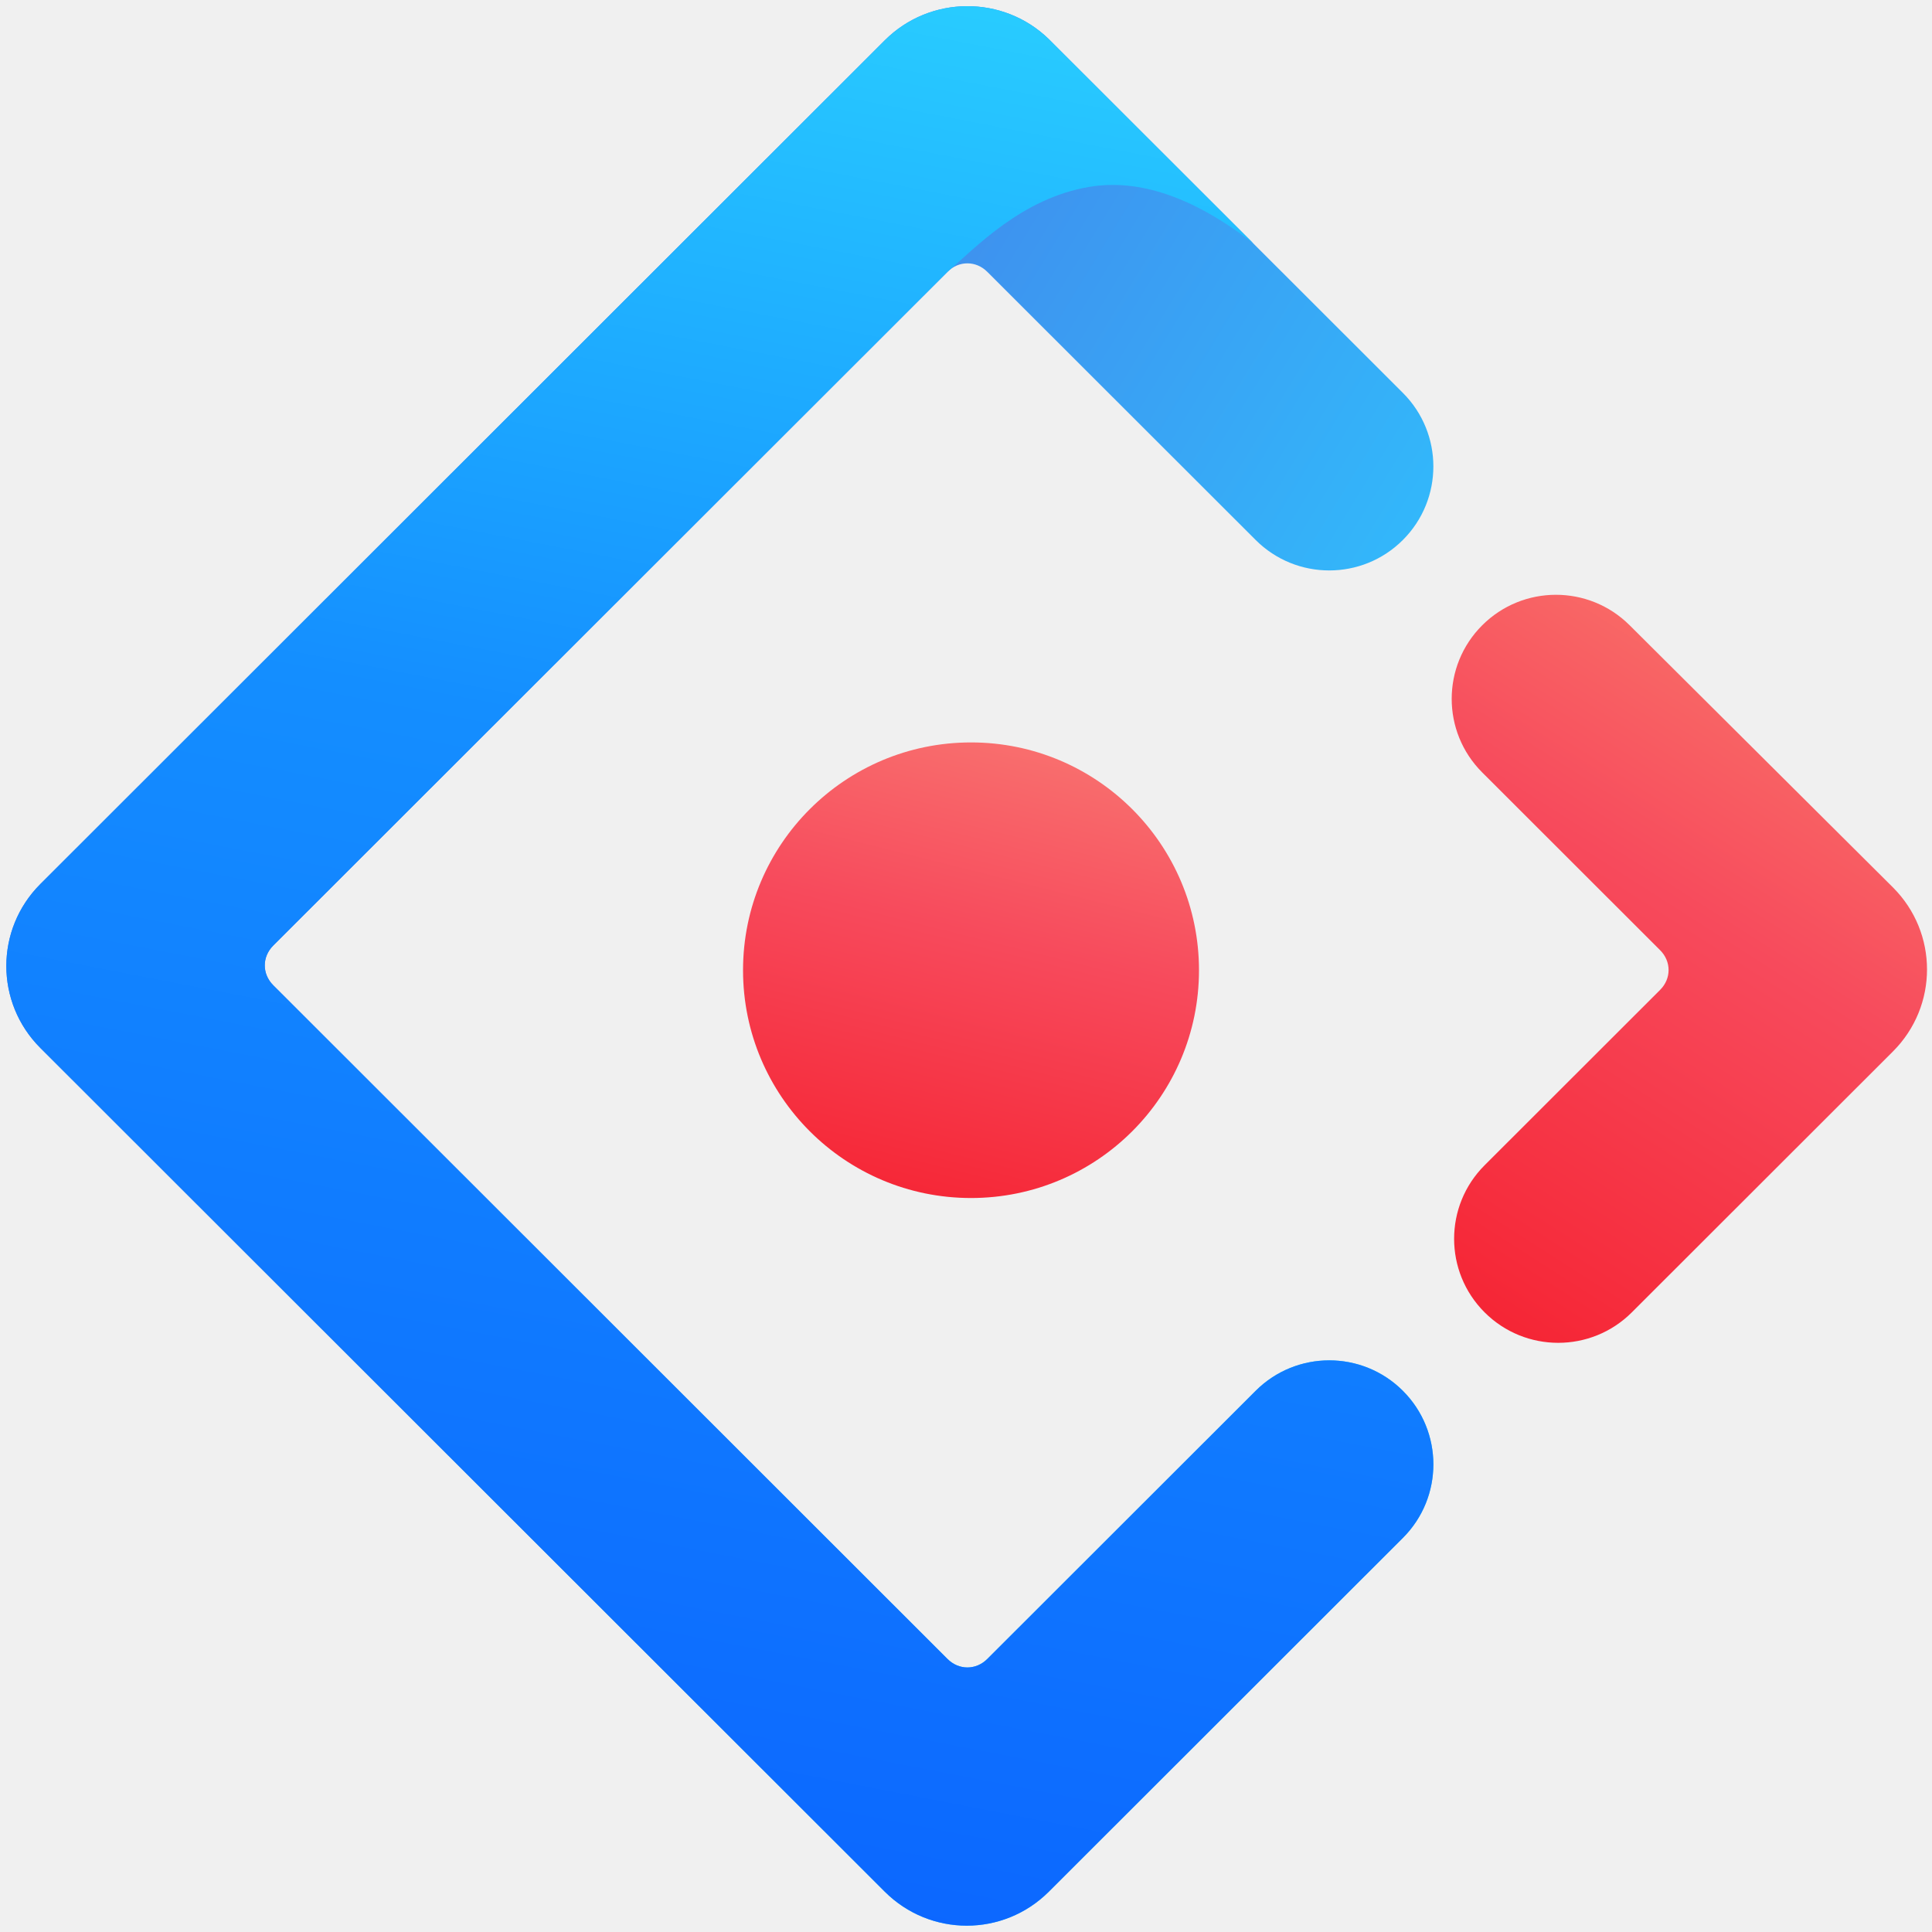
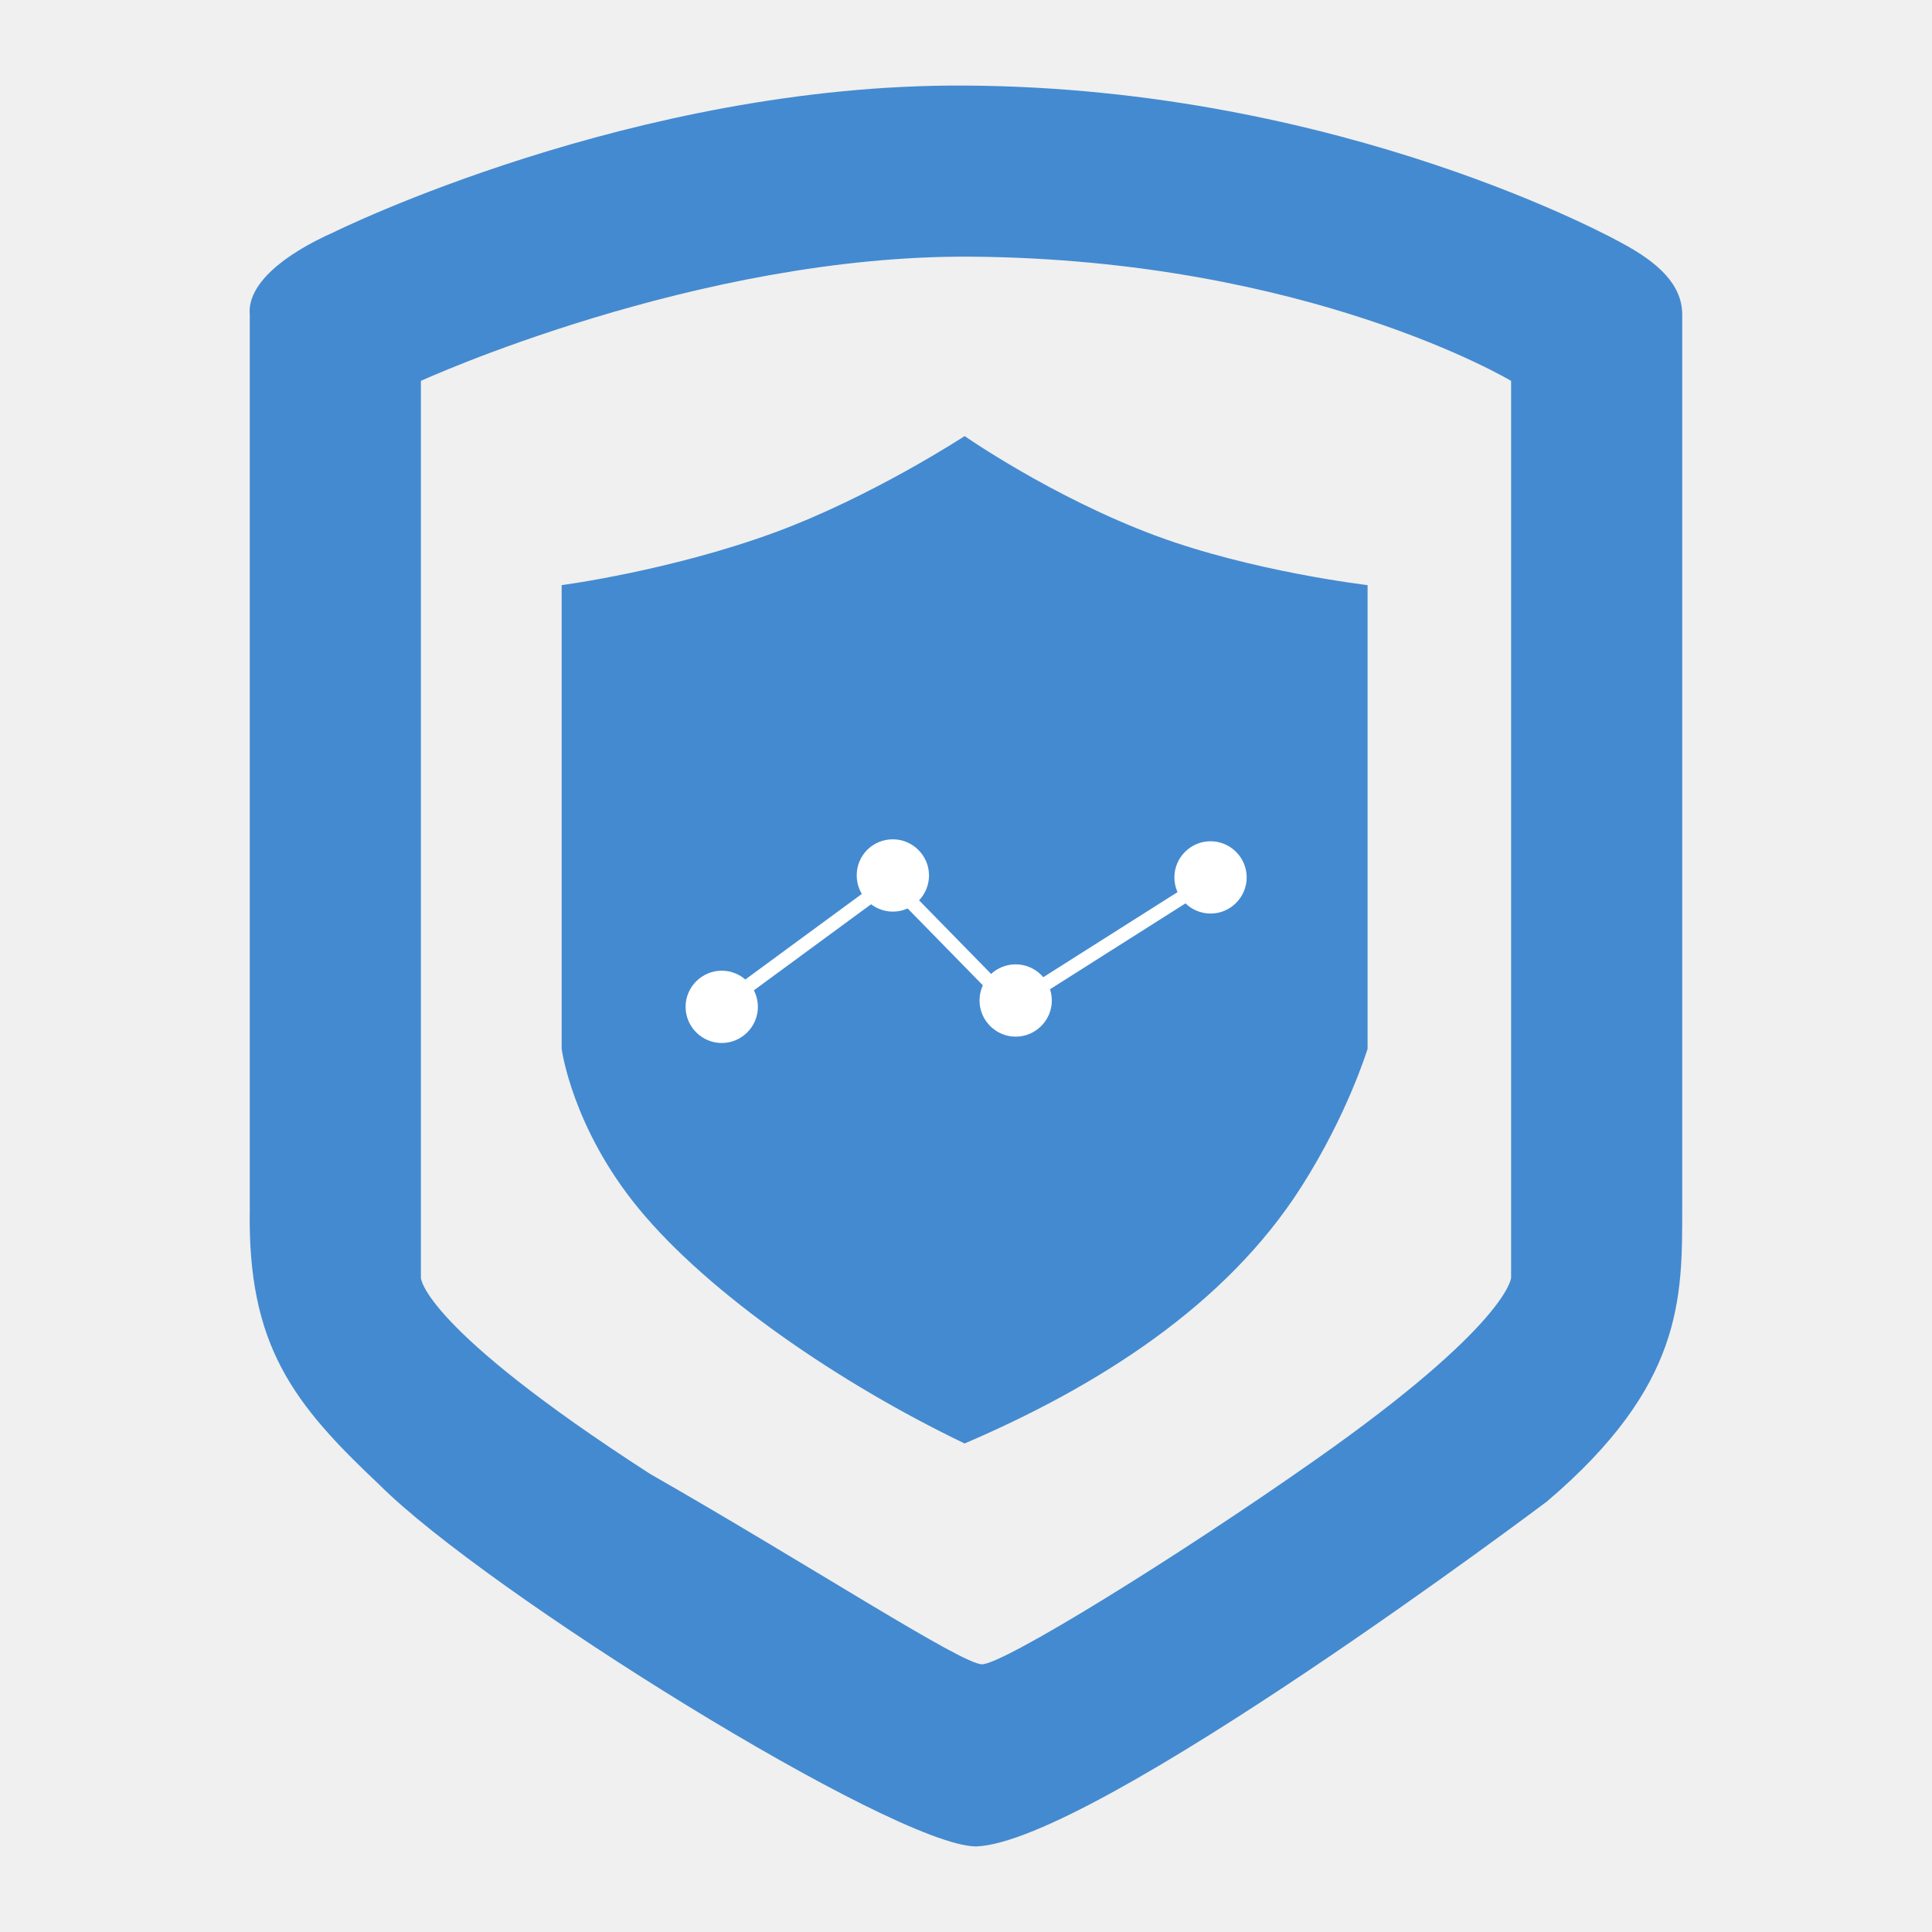
- <svg xmlns="http://www.w3.org/2000/svg" width="200px" height="200px" viewBox="0 0 200 200" version="1.1">
-   <defs>
-     <linearGradient x1="62.102%" y1="0%" x2="108.197%" y2="37.864%" id="linearGradient-1">
-       <stop stop-color="#4285EB" offset="0%" />
-       <stop stop-color="#2EC7FF" offset="100%" />
-     </linearGradient>
-     <linearGradient x1="69.644%" y1="0%" x2="54.043%" y2="108.457%" id="linearGradient-2">
-       <stop stop-color="#29CDFF" offset="0%" />
-       <stop stop-color="#148EFF" offset="37.86%" />
-       <stop stop-color="#0A60FF" offset="100%" />
-     </linearGradient>
-     <linearGradient x1="69.691%" y1="-12.974%" x2="16.723%" y2="117.391%" id="linearGradient-3">
-       <stop stop-color="#FA816E" offset="0%" />
-       <stop stop-color="#F74A5C" offset="41.473%" />
-       <stop stop-color="#F51D2C" offset="100%" />
-     </linearGradient>
-     <linearGradient x1="68.128%" y1="-35.691%" x2="30.44%" y2="114.943%" id="linearGradient-4">
-       <stop stop-color="#FA8E7D" offset="0%" />
-       <stop stop-color="#F74A5C" offset="51.264%" />
-       <stop stop-color="#F51D2C" offset="100%" />
-     </linearGradient>
-   </defs>
-   <g id="Page-1" stroke="none" stroke-width="1" fill="none" fill-rule="evenodd">
-     <g id="logo" transform="translate(-20, -20)">
-       <g id="Group-28-Copy-5" transform="translate(20, 20)">
-         <g id="Group-27-Copy-3">
-           <g id="Group-25" fill-rule="nonzero">
-             <g id="2">
-               <path d="M91.588,4.177 L4.18,91.513 C-0.519,96.208 -0.519,103.792 4.18,108.487 L91.588,195.823 C96.287,200.519 103.877,200.519 108.577,195.823 L145.225,159.205 C149.434,155 149.434,148.182 145.225,143.977 C141.017,139.772 134.194,139.772 129.985,143.977 L102.202,171.737 C101.032,172.906 99.257,172.906 98.088,171.737 L28.286,101.993 C27.116,100.824 27.116,99.051 28.286,97.882 L98.088,28.138 C99.257,26.969 101.032,26.969 102.202,28.138 L129.985,55.898 C134.194,60.103 141.017,60.103 145.225,55.898 C149.434,51.693 149.434,44.876 145.225,40.671 L108.581,4.056 C103.862,-0.538 96.269,-0.501 91.588,4.177 Z" id="Shape" fill="url(#linearGradient-1)" />
-               <path d="M91.588,4.177 L4.18,91.513 C-0.519,96.208 -0.519,103.792 4.18,108.487 L91.588,195.823 C96.287,200.519 103.877,200.519 108.577,195.823 L145.225,159.205 C149.434,155 149.434,148.182 145.225,143.977 C141.017,139.772 134.194,139.772 129.985,143.977 L102.202,171.737 C101.032,172.906 99.257,172.906 98.088,171.737 L28.286,101.993 C27.116,100.824 27.116,99.051 28.286,97.882 L98.088,28.138 C101,25.627 105.752,20.542 112.73,19.352 C117.916,18.469 123.585,20.414 129.739,25.189 C125.625,21.078 118.572,14.034 108.581,4.056 C103.862,-0.538 96.269,-0.501 91.588,4.177 Z" id="Shape" fill="url(#linearGradient-2)" />
-             </g>
-             <path d="M153.686,135.855 C157.894,140.06 164.717,140.06 168.926,135.855 L195.96,108.843 C200.659,104.147 200.659,96.564 195.961,91.869 L168.691,64.718 C164.472,60.518 157.647,60.524 153.436,64.732 C149.227,68.937 149.227,75.754 153.436,79.959 L171.854,98.362 C173.024,99.531 173.024,101.305 171.854,102.473 L153.686,120.627 C149.477,124.832 149.477,131.65 153.686,135.855 Z" id="Shape" fill="url(#linearGradient-3)" />
-           </g>
-           <ellipse id="Combined-Shape" fill="url(#linearGradient-4)" cx="100.519" cy="100.437" rx="23.6" ry="23.581" />
-         </g>
-       </g>
-     </g>
-   </g>
+ <svg xmlns="http://www.w3.org/2000/svg" version="1.1" id="图层_1" x="0px" y="0px" viewBox="0 0 700 700" style="enable-background:new 0 0 700 700;" xml:space="preserve">
+   <style type="text/css">
+ 	.st0{fill-rule:evenodd;clip-rule:evenodd;fill:#448AD0;}
+ 	.st1{fill-rule:evenodd;clip-rule:evenodd;fill:#FFFFFF;}
+ </style>
+   <path class="st0" d="M560.5,544c0,0-164.6,123.9-207,125c-30-0.5-177.2-92.2-216-131c-31.1-29.3-47.9-50.4-47-100V114  c-1-10.8,11.8-21.6,30.5-29.9c0,0,108.5-53.8,228.5-53.1c137.8,0.7,238,57,238,57c13.1,7,22,15,22,26v324  C609.5,470.4,609.9,502,560.5,544L560.5,544z M547.5,138c0,0-73.4-44-195.5-45c-99.4-0.8-199.5,45-199.5,45v325c0,0,0.4,17.7,83,71  c57.9,33.1,112.9,69,120.3,69c7.7,0,69.9-38.3,120.7-74c69.9-49.1,71-66,71-66V138L547.5,138z" />
+   <path class="st0" d="M203.5,212c0,0,39-5.1,77-19c35.4-13,69-35,69-35c0,0,31.7,22.1,69,36c35.1,13.1,77,18,77,18v168  c0,0-7.1,23.5-24,50c-27.5,43.2-74,72.4-122,93c-45.4-21.8-92.5-54.1-118-85c-24.3-29.5-28-58-28-58V212L203.5,212z" />
+   <polygon class="st1" points="262,367 259,363 323,316 326,320 262,367 " />
+   <polygon class="st1" points="369.9,365.1 367.2,360.9 438.2,315.9 440.9,320.1 369.9,365.1 " />
+   <polygon class="st1" points="319.7,319.8 323.3,316.3 369.3,363.3 365.7,366.8 319.7,319.8 " />
+   <path class="st1" d="M323.5,304.1c7.2,0,13.1,5.9,13.1,13.1c0,7.2-5.9,13.1-13.1,13.1c-7.2,0-13.1-5.9-13.1-13.1  C310.4,309.9,316.2,304.1,323.5,304.1L323.5,304.1z" />
+   <path class="st1" d="M438.6,304.8c7.2,0,13.1,5.9,13.1,13.1c0,7.2-5.9,13.1-13.1,13.1c-7.2,0-13.1-5.9-13.1-13.1  C425.5,310.7,431.4,304.8,438.6,304.8L438.6,304.8z" />
+   <path class="st1" d="M368,349.4c7.2,0,13.1,5.9,13.1,13.1s-5.9,13.1-13.1,13.1c-7.2,0-13.1-5.9-13.1-13.1S360.7,349.4,368,349.4  L368,349.4z" />
+   <path class="st1" d="M261.5,351.7c7.2,0,13.1,5.9,13.1,13.1c0,7.2-5.9,13.1-13.1,13.1c-7.2,0-13.1-5.9-13.1-13.1  C248.4,357.6,254.3,351.7,261.5,351.7L261.5,351.7z" />
</svg>
